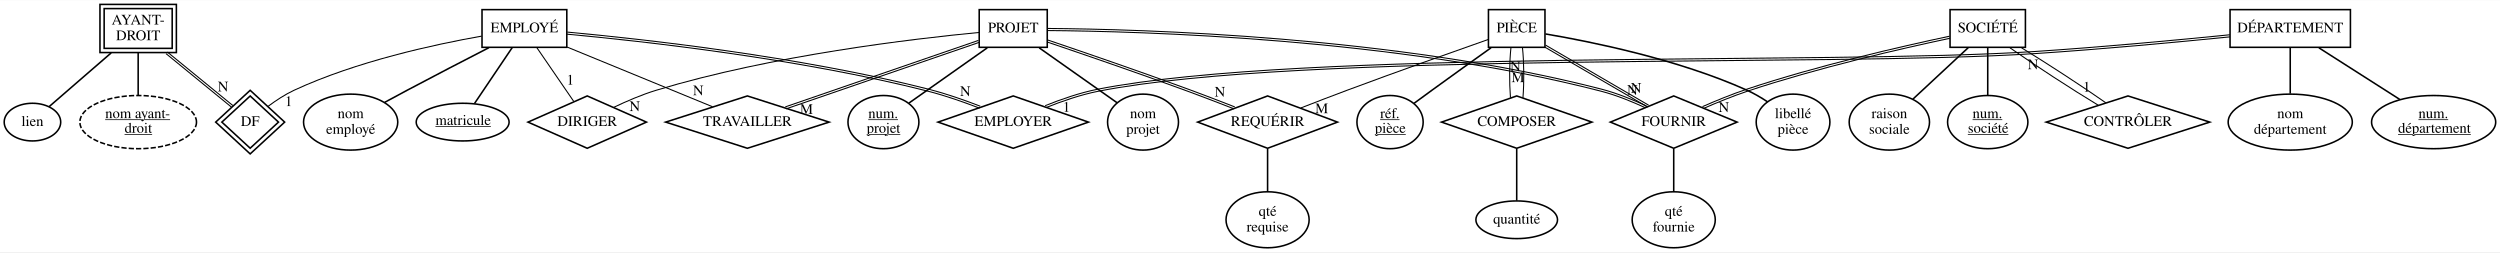
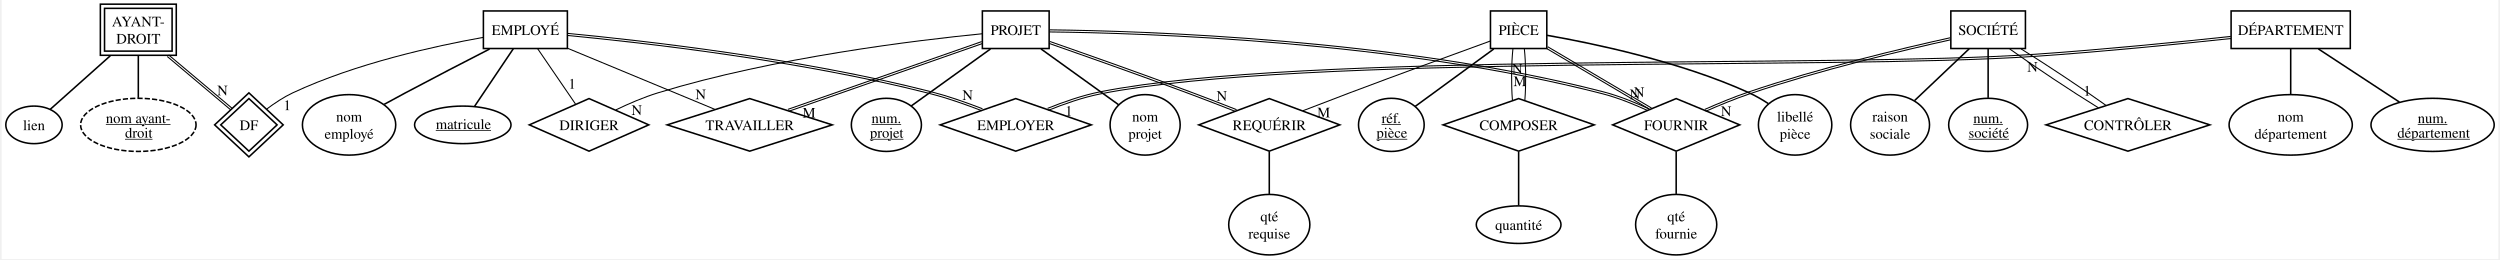
- <svg xmlns="http://www.w3.org/2000/svg" width="2388pt" height="241pt" viewBox="0.00 0.00 2388.40 240.63">
-   <g id="graph0" class="graph" transform="scale(1 1) rotate(0) translate(4 236.63)">
-     <polygon fill="white" stroke="none" points="-4,4 -4,-236.63 2384.4,-236.63 2384.4,4 -4,4" />
+ <svg xmlns="http://www.w3.org/2000/svg" width="2393pt" height="248pt" viewBox="0.00 0.00 2393.04 248.33">
+   <g id="graph0" class="graph" transform="scale(1 1) rotate(0) translate(4 244.33)">
+     <polygon fill="white" stroke="none" points="-4,4 -4,-244.33 2389.04,-244.33 2389.04,4 -4,4" />
    <g id="node1" class="node">
-       <polygon fill="#ffffff" stroke="black" stroke-width="1.5" points="160.5,-228.63 95.5,-228.63 95.5,-190.63 160.5,-190.63 160.5,-228.63" />
-       <polygon fill="none" stroke="black" stroke-width="1.5" points="164.5,-232.63 91.5,-232.63 91.5,-186.63 164.5,-186.63 164.5,-232.63" />
-       <text text-anchor="middle" x="128" y="-213.43" font-family="Times,serif" font-size="14.00">AYANT-</text>
-       <text text-anchor="middle" x="128" y="-198.43" font-family="Times,serif" font-size="14.00">DROIT</text>
+       <polygon fill="#ffffff" stroke="black" stroke-width="1.5" points="159.38,-236.33 94.62,-236.33 94.62,-195.33 159.38,-195.33 159.38,-236.33" />
+       <polygon fill="none" stroke="black" stroke-width="1.5" points="163.38,-240.33 90.62,-240.33 90.62,-191.33 163.38,-191.33 163.38,-240.33" />
+       <text text-anchor="middle" x="127" y="-219.03" font-family="Times,serif" font-size="14.00">AYANT-</text>
+       <text text-anchor="middle" x="127" y="-202.53" font-family="Times,serif" font-size="14.00">DROIT</text>
    </g>
    <g id="node7" class="node">
-       <ellipse fill="#ffffff" stroke="black" stroke-width="1.5" cx="27" cy="-120.18" rx="27" ry="18" />
-       <text text-anchor="middle" x="27" y="-116.48" font-family="Times,serif" font-size="14.00">lien</text>
+       <ellipse fill="#ffffff" stroke="black" stroke-width="1.5" cx="27" cy="-124.65" rx="27" ry="18" />
+       <text text-anchor="middle" x="27" y="-119.6" font-family="Times,serif" font-size="14.00">lien</text>
    </g>
    <g id="edge2" class="edge">
-       <path fill="none" stroke="black" stroke-width="1.5" d="M102.25,-186.34C83.55,-170.14 58.83,-148.74 42.92,-134.97" />
+       <path fill="none" stroke="black" stroke-width="1.5" d="M100.2,-190.93C81.8,-174.52 58.02,-153.32 42.64,-139.6" />
    </g>
    <g id="node13" class="node">
-       <ellipse fill="#ffffff" stroke="black" stroke-width="1.5" stroke-dasharray="5,2" cx="128" cy="-120.18" rx="55.72" ry="25.41" />
-       <text text-anchor="start" x="96.5" y="-123.98" font-family="Times,serif" text-decoration="underline" font-size="14.00">nom ayant-</text>
-       <text text-anchor="start" x="115" y="-109.98" font-family="Times,serif" text-decoration="underline" font-size="14.00">droit</text>
+       <ellipse fill="#ffffff" stroke="black" stroke-width="1.5" stroke-dasharray="5,2" cx="127" cy="-124.65" rx="55.33" ry="25.46" />
+       <text text-anchor="start" x="95.88" y="-126.35" font-family="Times,serif" text-decoration="underline" font-size="14.00">nom ayant-</text>
+       <text text-anchor="start" x="114.25" y="-112.35" font-family="Times,serif" text-decoration="underline" font-size="14.00">droit</text>
    </g>
    <g id="edge1" class="edge">
-       <path fill="none" stroke="black" stroke-width="1.5" d="M128,-186.56C128,-174.22 128,-158.79 128,-146.02" />
+       <path fill="none" stroke="black" stroke-width="1.5" d="M127,-190.93C127,-178.44 127,-163.18 127,-150.55" />
    </g>
    <g id="node25" class="node">
-       <polygon fill="#ffffff" stroke="black" stroke-width="1.5" points="235,-145.14 207.95,-120.18 235,-95.23 262.05,-120.18 235,-145.14" />
-       <polygon fill="none" stroke="black" stroke-width="1.5" points="235,-150.57 202.05,-120.18 235,-89.8 267.95,-120.18 235,-150.57" />
-       <text text-anchor="middle" x="235" y="-116.48" font-family="Times,serif" font-size="14.00">DF</text>
+       <polygon fill="#ffffff" stroke="black" stroke-width="1.5" points="233,-149.85 206,-124.65 233,-99.45 260,-124.65 233,-149.85" />
+       <polygon fill="none" stroke="black" stroke-width="1.5" points="233,-155.33 200.14,-124.65 233,-93.98 265.86,-124.65 233,-155.33" />
+       <text text-anchor="middle" x="233" y="-119.6" font-family="Times,serif" font-size="14.00">DF</text>
    </g>
    <g id="edge23" class="edge">
-       <path fill="none" stroke="#000000" d="M154.64,-185.56C174.33,-169.47 200.32,-148.24 217.18,-134.45" />
-       <path fill="none" stroke="#000000" d="M155.91,-187.11C175.6,-171.02 201.58,-149.78 218.45,-136" />
-       <text text-anchor="middle" x="209.13" y="-149.54" font-family="Times,serif" font-size="14.00">N</text>
+       <path fill="none" stroke="#000000" d="M154.76,-190.16C174.14,-173.86 199.16,-152.82 215.47,-139.1" />
+       <path fill="none" stroke="#000000" d="M156.05,-191.69C175.43,-175.39 200.44,-154.35 216.76,-140.63" />
+       <text text-anchor="middle" x="207.68" y="-152.95" font-family="Times,serif" font-size="14.00">N</text>
    </g>
    <g id="node2" class="node">
-       <polygon fill="#ffffff" stroke="black" stroke-width="1.5" points="1472,-227.63 1418,-227.63 1418,-191.63 1472,-191.63 1472,-227.63" />
-       <text text-anchor="middle" x="1445" y="-205.93" font-family="Times,serif" font-size="14.00">PIÈCE</text>
+       <polygon fill="#ffffff" stroke="black" stroke-width="1.5" points="1477,-233.83 1423,-233.83 1423,-197.83 1477,-197.83 1477,-233.83" />
+       <text text-anchor="middle" x="1450" y="-210.78" font-family="Times,serif" font-size="14.00">PIÈCE</text>
    </g>
    <g id="node8" class="node">
-       <ellipse fill="#ffffff" stroke="black" stroke-width="1.5" cx="1709" cy="-120.18" rx="35.21" ry="26.74" />
-       <text text-anchor="middle" x="1709" y="-123.98" font-family="Times,serif" font-size="14.00">libellé</text>
-       <text text-anchor="middle" x="1709" y="-108.98" font-family="Times,serif" font-size="14.00">pièce</text>
+       <ellipse fill="#ffffff" stroke="black" stroke-width="1.5" cx="1715" cy="-124.65" rx="35.18" ry="28.99" />
+       <text text-anchor="middle" x="1715" y="-127.85" font-family="Times,serif" font-size="14.00">libellé</text>
+       <text text-anchor="middle" x="1715" y="-111.35" font-family="Times,serif" font-size="14.00">pièce</text>
    </g>
    <g id="edge8" class="edge">
-       <path fill="none" stroke="black" stroke-width="1.5" d="M1472.39,-204.42C1515,-197.22 1599.11,-180.35 1665,-150.63 1671.7,-147.61 1678.51,-143.6 1684.71,-139.51" />
+       <path fill="none" stroke="black" stroke-width="1.5" d="M1477.18,-210.5C1519.88,-203.04 1604.67,-185.6 1671,-155.33 1677.2,-152.5 1683.5,-148.82 1689.31,-145.03" />
    </g>
    <g id="node14" class="node">
-       <ellipse fill="#ffffff" stroke="black" stroke-width="1.5" cx="1324" cy="-120.18" rx="31.64" ry="25.41" />
-       <text text-anchor="start" x="1314.5" y="-123.98" font-family="Times,serif" text-decoration="underline" font-size="14.00">réf.</text>
-       <text text-anchor="start" x="1309.5" y="-109.98" font-family="Times,serif" text-decoration="underline" font-size="14.00">pièce</text>
+       <ellipse fill="#ffffff" stroke="black" stroke-width="1.5" cx="1328" cy="-124.65" rx="31.47" ry="25.46" />
+       <text text-anchor="start" x="1318.62" y="-126.35" font-family="Times,serif" text-decoration="underline" font-size="14.00">réf.</text>
+       <text text-anchor="start" x="1313.75" y="-112.35" font-family="Times,serif" text-decoration="underline" font-size="14.00">pièce</text>
    </g>
    <g id="edge7" class="edge">
-       <path fill="none" stroke="black" stroke-width="1.5" d="M1420.48,-191.2C1404.39,-179.73 1382.89,-164.35 1364,-150.63 1358.42,-146.58 1352.42,-142.18 1346.81,-138.05" />
+       <path fill="none" stroke="black" stroke-width="1.5" d="M1426.19,-197.42C1404.41,-181.51 1372.42,-158.12 1350.93,-142.41" />
    </g>
    <g id="node23" class="node">
-       <polygon fill="#ffffff" stroke="black" stroke-width="1.5" points="1207,-145.18 1140.21,-120.18 1207,-95.18 1273.79,-120.18 1207,-145.18" />
-       <text text-anchor="middle" x="1207" y="-116.48" font-family="Times,serif" font-size="14.00">REQUÉRIR</text>
+       <polygon fill="#ffffff" stroke="black" stroke-width="1.5" points="1211,-149.85 1143.44,-124.65 1211,-99.45 1278.56,-124.65 1211,-149.85" />
+       <text text-anchor="middle" x="1211" y="-119.6" font-family="Times,serif" font-size="14.00">REQUÉRIR</text>
    </g>
    <g id="edge21" class="edge">
-       <path fill="none" stroke="#000000" d="M1417.69,-199.09C1385.43,-187.77 1330.17,-168.21 1283,-150.63 1268.41,-145.19 1252.33,-138.99 1238.73,-133.69" />
-       <text text-anchor="middle" x="1258.69" y="-128.69" font-family="Times,serif" font-size="14.00">M</text>
+       <path fill="none" stroke="#000000" d="M1422.72,-204.96C1390.48,-193.26 1335.25,-173.11 1288,-155.33 1273.25,-149.78 1256.96,-143.52 1243.18,-138.18" />
+       <text text-anchor="middle" x="1263.13" y="-131.79" font-family="Times,serif" font-size="14.00">M</text>
    </g>
    <g id="node24" class="node">
-       <polygon fill="#ffffff" stroke="black" stroke-width="1.5" points="1445,-145.18 1373.15,-120.18 1445,-95.18 1516.85,-120.18 1445,-145.18" />
-       <text text-anchor="middle" x="1445" y="-116.48" font-family="Times,serif" font-size="14.00">COMPOSER</text>
+       <polygon fill="#ffffff" stroke="black" stroke-width="1.5" points="1450,-149.85 1377.58,-124.65 1450,-99.45 1522.42,-124.65 1450,-149.85" />
+       <text text-anchor="middle" x="1450" y="-119.6" font-family="Times,serif" font-size="14.00">COMPOSER</text>
    </g>
    <g id="edge22" class="edge">
-       <path fill="none" stroke="#000000" d="M1439.5,-191.35C1438.01,-177.62 1437.85,-158.3 1439.03,-143.41" />
-       <text text-anchor="middle" x="1446.23" y="-158.37" font-family="Times,serif" font-size="14.00">M</text>
+       <path fill="none" stroke="#000000" d="M1444.54,-197.63C1443.01,-183.56 1442.84,-163.55 1444.04,-148.2" />
+       <text text-anchor="middle" x="1451.25" y="-161.8" font-family="Times,serif" font-size="14.00">M</text>
    </g>
    <g id="node26" class="node">
-       <polygon fill="#ffffff" stroke="black" stroke-width="1.5" points="1595,-145.18 1534.45,-120.18 1595,-95.18 1655.55,-120.18 1595,-145.18" />
-       <text text-anchor="middle" x="1595" y="-116.48" font-family="Times,serif" font-size="14.00">FOURNIR</text>
+       <polygon fill="#ffffff" stroke="black" stroke-width="1.5" points="1601,-149.85 1540.11,-124.65 1601,-99.45 1661.89,-124.65 1601,-149.85" />
+       <text text-anchor="middle" x="1601" y="-119.6" font-family="Times,serif" font-size="14.00">FOURNIR</text>
    </g>
    <g id="edge27" class="edge">
-       <path fill="none" stroke="#000000" d="M1471.66,-191.93C1499.69,-175.59 1543.02,-150.33 1570.02,-134.59" />
-       <path fill="none" stroke="#000000" d="M1472.67,-193.66C1500.7,-177.32 1544.02,-152.06 1571.03,-136.32" />
-       <text text-anchor="middle" x="1559.12" y="-148.19" font-family="Times,serif" font-size="14.00">N</text>
+       <path fill="none" stroke="#000000" d="M1476.84,-197.82C1505.22,-181.05 1549.2,-155.09 1576.34,-139.06" />
+       <path fill="none" stroke="#000000" d="M1477.85,-199.54C1506.24,-182.78 1550.21,-156.81 1577.36,-140.78" />
+       <text text-anchor="middle" x="1565.54" y="-151.36" font-family="Times,serif" font-size="14.00">N</text>
    </g>
    <g id="node3" class="node">
-       <polygon fill="#ffffff" stroke="black" stroke-width="1.5" points="537.5,-227.63 456.5,-227.63 456.5,-191.63 537.5,-191.63 537.5,-227.63" />
-       <text text-anchor="middle" x="497" y="-205.93" font-family="Times,serif" font-size="14.00">EMPLOYÉ</text>
+       <polygon fill="#ffffff" stroke="black" stroke-width="1.5" points="538.25,-233.83 457.75,-233.83 457.75,-197.83 538.25,-197.83 538.25,-233.83" />
+       <text text-anchor="middle" x="498" y="-210.78" font-family="Times,serif" font-size="14.00">EMPLOYÉ</text>
    </g>
    <g id="node9" class="node">
-       <ellipse fill="#ffffff" stroke="black" stroke-width="1.5" cx="331" cy="-120.18" rx="45.01" ry="26.74" />
-       <text text-anchor="middle" x="331" y="-123.98" font-family="Times,serif" font-size="14.00">nom</text>
-       <text text-anchor="middle" x="331" y="-108.98" font-family="Times,serif" font-size="14.00">employé</text>
+       <ellipse fill="#ffffff" stroke="black" stroke-width="1.5" cx="329" cy="-124.65" rx="44.72" ry="28.99" />
+       <text text-anchor="middle" x="329" y="-127.85" font-family="Times,serif" font-size="14.00">nom</text>
+       <text text-anchor="middle" x="329" y="-111.35" font-family="Times,serif" font-size="14.00">employé</text>
    </g>
    <g id="edge4" class="edge">
-       <path fill="none" stroke="black" stroke-width="1.5" d="M463.08,-191.3C440.82,-179.87 411.1,-164.5 385,-150.63 378.02,-146.92 370.57,-142.9 363.49,-139.05" />
+       <path fill="none" stroke="black" stroke-width="1.5" d="M463.67,-197.34C440.75,-185.61 409.98,-169.71 383,-155.33 376.39,-151.8 369.36,-147.99 362.63,-144.3" />
    </g>
    <g id="node15" class="node">
-       <ellipse fill="#ffffff" stroke="black" stroke-width="1.5" cx="438" cy="-120.18" rx="44.39" ry="18" />
-       <text text-anchor="start" x="412" y="-117.48" font-family="Times,serif" text-decoration="underline" font-size="14.00">matricule</text>
+       <ellipse fill="#ffffff" stroke="black" stroke-width="1.5" cx="438" cy="-124.65" rx="46.23" ry="18" />
+       <text text-anchor="start" x="412.12" y="-120.6" font-family="Times,serif" text-decoration="underline" font-size="14.00">matricule</text>
    </g>
    <g id="edge3" class="edge">
-       <path fill="none" stroke="black" stroke-width="1.5" d="M485.34,-191.35C474.87,-175.82 459.58,-153.16 449.23,-137.83" />
+       <path fill="none" stroke="black" stroke-width="1.5" d="M486.43,-197.63C475.74,-181.74 459.95,-158.27 449.33,-142.49" />
    </g>
    <g id="node22" class="node">
-       <polygon fill="#ffffff" stroke="black" stroke-width="1.5" points="557,-145.18 500.42,-120.18 557,-95.18 613.58,-120.18 557,-145.18" />
-       <text text-anchor="middle" x="557" y="-116.48" font-family="Times,serif" font-size="14.00">DIRIGER</text>
+       <polygon fill="#ffffff" stroke="black" stroke-width="1.5" points="559,-149.85 501.75,-124.65 559,-99.45 616.25,-124.65 559,-149.85" />
+       <text text-anchor="middle" x="559" y="-119.6" font-family="Times,serif" font-size="14.00">DIRIGER</text>
    </g>
    <g id="edge17" class="edge">
-       <path fill="none" stroke="#000000" d="M508.85,-191.35C519.03,-176.52 533.67,-155.18 544.13,-139.94" />
-       <text text-anchor="middle" x="540.85" y="-155.97" font-family="Times,serif" font-size="14.00">1</text>
+       <path fill="none" stroke="#000000" d="M509.76,-197.63C520.15,-182.45 535.27,-160.35 546.01,-144.65" />
+       <text text-anchor="middle" x="542.75" y="-159.33" font-family="Times,serif" font-size="14.00">1</text>
    </g>
    <g id="edge18" class="edge">
-       <path fill="none" stroke="#000000" d="M456.19,-202.33C410.87,-194.33 336.29,-178.15 277,-150.63 268.28,-146.58 259.44,-140.71 252.14,-135.27" />
-       <text text-anchor="middle" x="271.75" y="-135.49" font-family="Times,serif" font-size="14.00">1</text>
+       <path fill="none" stroke="#000000" d="M457.44,-208.47C411.58,-200.28 335.42,-183.62 275,-155.33 266.27,-151.24 257.43,-145.32 250.13,-139.84" />
+       <text text-anchor="middle" x="269.72" y="-138.78" font-family="Times,serif" font-size="14.00">1</text>
    </g>
    <g id="node27" class="node">
-       <polygon fill="#ffffff" stroke="black" stroke-width="1.5" points="964,-145.18 892.15,-120.18 964,-95.18 1035.85,-120.18 964,-145.18" />
-       <text text-anchor="middle" x="964" y="-116.48" font-family="Times,serif" font-size="14.00">EMPLOYER</text>
+       <polygon fill="#ffffff" stroke="black" stroke-width="1.5" points="968,-149.85 895.58,-124.65 968,-99.45 1040.42,-124.65 968,-149.85" />
+       <text text-anchor="middle" x="968" y="-119.6" font-family="Times,serif" font-size="14.00">EMPLOYER</text>
    </g>
    <g id="edge24" class="edge">
-       <path fill="none" stroke="#000000" d="M537.72,-204.2C608.72,-197.63 759.25,-181.06 882.75,-149.66 899.2,-145.48 917.07,-139.19 931.78,-133.5" />
-       <path fill="none" stroke="#000000" d="M537.91,-206.19C608.94,-199.62 759.47,-183.05 883.25,-151.6 899.86,-147.37 917.74,-141.07 932.5,-135.37" />
-       <text text-anchor="middle" x="918.23" y="-145.1" font-family="Times,serif" font-size="14.00">N</text>
+       <path fill="none" stroke="#000000" d="M538.48,-210.31C609.8,-203.54 761.99,-186.42 886.75,-154.36 903.06,-150.17 920.76,-143.9 935.39,-138.21" />
+       <path fill="none" stroke="#000000" d="M538.67,-212.3C610.02,-205.52 762.21,-188.41 887.25,-156.29 903.73,-152.06 921.43,-145.78 936.12,-140.08" />
+       <text text-anchor="middle" x="921.87" y="-148.49" font-family="Times,serif" font-size="14.00">N</text>
    </g>
    <g id="node28" class="node">
-       <polygon fill="#ffffff" stroke="black" stroke-width="1.5" points="710,-145.18 631.91,-120.18 710,-95.18 788.09,-120.18 710,-145.18" />
-       <text text-anchor="middle" x="710" y="-116.48" font-family="Times,serif" font-size="14.00">TRAVAILLER</text>
+       <polygon fill="#ffffff" stroke="black" stroke-width="1.5" points="713,-149.85 633.91,-124.65 713,-99.45 792.09,-124.65 713,-149.85" />
+       <text text-anchor="middle" x="713" y="-119.6" font-family="Times,serif" font-size="14.00">TRAVAILLER</text>
    </g>
    <g id="edge29" class="edge">
-       <path fill="none" stroke="#000000" d="M537.82,-191.87C578.16,-175.31 639.14,-150.27 676.67,-134.87" />
-       <text text-anchor="middle" x="663.11" y="-145.87" font-family="Times,serif" font-size="14.00">N</text>
+       <path fill="none" stroke="#000000" d="M538.69,-197.95C579.48,-181.03 641.51,-155.3 679.53,-139.54" />
+       <text text-anchor="middle" x="666.03" y="-149.24" font-family="Times,serif" font-size="14.00">N</text>
    </g>
    <g id="node4" class="node">
-       <polygon fill="#ffffff" stroke="black" stroke-width="1.5" points="996.5,-227.63 931.5,-227.63 931.5,-191.63 996.5,-191.63 996.5,-227.63" />
-       <text text-anchor="middle" x="964" y="-205.93" font-family="Times,serif" font-size="14.00">PROJET</text>
+       <polygon fill="#ffffff" stroke="black" stroke-width="1.5" points="1000,-233.83 936,-233.83 936,-197.83 1000,-197.83 1000,-233.83" />
+       <text text-anchor="middle" x="968" y="-210.78" font-family="Times,serif" font-size="14.00">PROJET</text>
    </g>
    <g id="node10" class="node">
-       <ellipse fill="#ffffff" stroke="black" stroke-width="1.5" cx="1088" cy="-120.18" rx="33.88" ry="26.74" />
-       <text text-anchor="middle" x="1088" y="-123.98" font-family="Times,serif" font-size="14.00">nom</text>
-       <text text-anchor="middle" x="1088" y="-108.98" font-family="Times,serif" font-size="14.00">projet</text>
+       <ellipse fill="#ffffff" stroke="black" stroke-width="1.5" cx="1092" cy="-124.65" rx="33.59" ry="28.99" />
+       <text text-anchor="middle" x="1092" y="-127.85" font-family="Times,serif" font-size="14.00">nom</text>
+       <text text-anchor="middle" x="1092" y="-111.35" font-family="Times,serif" font-size="14.00">projet</text>
    </g>
    <g id="edge6" class="edge">
-       <path fill="none" stroke="black" stroke-width="1.5" d="M988.8,-191.14C1010.42,-175.89 1041.63,-153.88 1063.25,-138.64" />
+       <path fill="none" stroke="black" stroke-width="1.5" d="M992.2,-197.42C1013.63,-182.01 1044.79,-159.6 1066.58,-143.93" />
    </g>
    <g id="node16" class="node">
-       <ellipse fill="#ffffff" stroke="black" stroke-width="1.5" cx="840" cy="-120.18" rx="33.88" ry="25.41" />
-       <text text-anchor="start" x="825.5" y="-123.98" font-family="Times,serif" text-decoration="underline" font-size="14.00">num.</text>
-       <text text-anchor="start" x="824" y="-109.98" font-family="Times,serif" text-decoration="underline" font-size="14.00">projet</text>
+       <ellipse fill="#ffffff" stroke="black" stroke-width="1.5" cx="844" cy="-124.65" rx="33.59" ry="25.46" />
+       <text text-anchor="start" x="829.75" y="-126.35" font-family="Times,serif" text-decoration="underline" font-size="14.00">num.</text>
+       <text text-anchor="start" x="828.25" y="-112.35" font-family="Times,serif" text-decoration="underline" font-size="14.00">projet</text>
    </g>
    <g id="edge5" class="edge">
-       <path fill="none" stroke="black" stroke-width="1.5" d="M939.2,-191.14C917.44,-175.79 885.96,-153.59 864.33,-138.34" />
+       <path fill="none" stroke="black" stroke-width="1.5" d="M943.8,-197.42C921.81,-181.61 889.56,-158.42 867.72,-142.71" />
    </g>
    <g id="edge30" class="edge">
-       <path fill="none" stroke="#000000" d="M931.41,-205.83C869.99,-199.96 733.35,-184.05 623,-150.63 609.19,-146.45 594.47,-140.08 582.44,-134.34" />
-       <text text-anchor="middle" x="602.44" y="-130.73" font-family="Times,serif" font-size="14.00">N</text>
+       <path fill="none" stroke="#000000" d="M935.69,-211.95C874.13,-205.87 736.25,-189.39 625,-155.33 611.31,-151.13 596.72,-144.79 584.75,-139.04" />
+       <text text-anchor="middle" x="604.75" y="-134.13" font-family="Times,serif" font-size="14.00">N</text>
    </g>
    <g id="edge25" class="edge">
-       <path fill="none" stroke="#000000" d="M996.44,-196.69C1030.2,-185.27 1084.29,-166.72 1130.66,-149.69 1145.25,-144.33 1161.34,-138.14 1174.93,-132.82" />
-       <path fill="none" stroke="#000000" d="M997.08,-198.58C1030.85,-187.16 1084.94,-168.61 1131.34,-151.57 1145.97,-146.2 1162.06,-140.01 1175.66,-134.69" />
-       <text text-anchor="middle" x="1161.48" y="-144.52" font-family="Times,serif" font-size="14.00">N</text>
+       <path fill="none" stroke="#000000" d="M1000.1,-202.65C1033.82,-190.9 1088.1,-171.76 1134.65,-154.39 1149.24,-148.95 1165.32,-142.7 1178.91,-137.35" />
+       <path fill="none" stroke="#000000" d="M1000.76,-204.54C1034.49,-192.78 1088.76,-173.65 1135.35,-156.26 1149.96,-150.81 1166.04,-144.57 1179.65,-139.21" />
+       <text text-anchor="middle" x="1165.5" y="-147.73" font-family="Times,serif" font-size="14.00">N</text>
    </g>
    <g id="edge26" class="edge">
-       <path fill="none" stroke="#000000" d="M996.91,-207.65C1084.46,-206.98 1329.87,-200.35 1525.75,-149.66 1540.12,-145.95 1555.52,-139.63 1568.04,-133.82" />
-       <path fill="none" stroke="#000000" d="M996.92,-209.65C1084.52,-208.98 1329.93,-202.35 1526.25,-151.6 1540.88,-147.8 1556.28,-141.48 1568.88,-135.64" />
-       <text text-anchor="middle" x="1555.49" y="-146.25" font-family="Times,serif" font-size="14.00">N</text>
+       <path fill="none" stroke="#000000" d="M1000.32,-213.72C1087.46,-212.73 1334,-205.27 1530.75,-154.36 1545.44,-150.57 1561.21,-144.11 1573.97,-138.22" />
+       <path fill="none" stroke="#000000" d="M1000.35,-215.72C1087.52,-214.73 1334.06,-207.27 1531.25,-156.29 1546.2,-152.42 1561.96,-145.97 1574.81,-140.04" />
+       <text text-anchor="middle" x="1561.39" y="-149.28" font-family="Times,serif" font-size="14.00">N</text>
    </g>
    <g id="edge20" class="edge">
-       <path fill="none" stroke="#000000" d="M930.73,-198.23C883.21,-181.87 795.73,-151.76 746.26,-134.73" />
-       <path fill="none" stroke="#000000" d="M931.38,-196.34C883.86,-179.98 796.38,-149.86 746.91,-132.83" />
-       <text text-anchor="middle" x="766.48" y="-127.99" font-family="Times,serif" font-size="14.00">M</text>
+       <path fill="none" stroke="#000000" d="M935.37,-204.48C887.93,-187.89 799.63,-157.01 749.65,-139.53" />
+       <path fill="none" stroke="#000000" d="M936.03,-202.59C888.59,-186 800.29,-155.12 750.31,-137.64" />
+       <text text-anchor="middle" x="769.88" y="-131.54" font-family="Times,serif" font-size="14.00">M</text>
    </g>
    <g id="node5" class="node">
-       <polygon fill="#ffffff" stroke="black" stroke-width="1.5" points="2241.5,-227.63 2126.5,-227.63 2126.5,-191.63 2241.5,-191.63 2241.5,-227.63" />
-       <text text-anchor="middle" x="2184" y="-205.93" font-family="Times,serif" font-size="14.00">DÉPARTEMENT</text>
+       <polygon fill="#ffffff" stroke="black" stroke-width="1.5" points="2247.12,-233.83 2132.88,-233.83 2132.88,-197.83 2247.12,-197.83 2247.12,-233.83" />
+       <text text-anchor="middle" x="2190" y="-210.78" font-family="Times,serif" font-size="14.00">DÉPARTEMENT</text>
    </g>
    <g id="node11" class="node">
-       <ellipse fill="#ffffff" stroke="black" stroke-width="1.5" cx="2184" cy="-120.18" rx="59.29" ry="26.74" />
-       <text text-anchor="middle" x="2184" y="-123.98" font-family="Times,serif" font-size="14.00">nom</text>
-       <text text-anchor="middle" x="2184" y="-108.98" font-family="Times,serif" font-size="14.00">département</text>
+       <ellipse fill="#ffffff" stroke="black" stroke-width="1.5" cx="2190" cy="-124.65" rx="59.04" ry="28.99" />
+       <text text-anchor="middle" x="2190" y="-127.85" font-family="Times,serif" font-size="14.00">nom</text>
+       <text text-anchor="middle" x="2190" y="-111.35" font-family="Times,serif" font-size="14.00">département</text>
    </g>
    <g id="edge12" class="edge">
-       <path fill="none" stroke="black" stroke-width="1.5" d="M2184,-191.35C2184,-178.81 2184,-161.62 2184,-147.39" />
+       <path fill="none" stroke="black" stroke-width="1.5" d="M2190,-197.63C2190,-185.28 2190,-168.36 2190,-154.02" />
    </g>
    <g id="node17" class="node">
-       <ellipse fill="#ffffff" stroke="black" stroke-width="1.5" cx="2321" cy="-120.18" rx="59.29" ry="25.41" />
-       <text text-anchor="start" x="2306.5" y="-123.98" font-family="Times,serif" text-decoration="underline" font-size="14.00">num.</text>
-       <text text-anchor="start" x="2287" y="-109.98" font-family="Times,serif" text-decoration="underline" font-size="14.00">département</text>
+       <ellipse fill="#ffffff" stroke="black" stroke-width="1.5" cx="2326" cy="-124.65" rx="59.04" ry="25.46" />
+       <text text-anchor="start" x="2311.75" y="-126.35" font-family="Times,serif" text-decoration="underline" font-size="14.00">num.</text>
+       <text text-anchor="start" x="2292.25" y="-112.35" font-family="Times,serif" text-decoration="underline" font-size="14.00">département</text>
    </g>
    <g id="edge11" class="edge">
-       <path fill="none" stroke="black" stroke-width="1.5" d="M2211.39,-191.14C2233.73,-176.89 2265.31,-156.73 2288.84,-141.71" />
+       <path fill="none" stroke="black" stroke-width="1.5" d="M2216.55,-197.42C2238.81,-182.82 2270.66,-161.94 2294.26,-146.46" />
    </g>
    <g id="edge16" class="edge">
-       <path fill="none" stroke="#000000" d="M2126.28,-203.61C2076.88,-198.66 2003.78,-191.79 1939.93,-187.63 1741.4,-174.69 1240.33,-190.09 1044.81,-151.61 1027.64,-148.22 1009.41,-141.86 994.53,-135.89" />
-       <path fill="none" stroke="#000000" d="M2126.48,-201.62C2077.07,-196.67 2003.97,-189.79 1940.07,-185.63 1741.34,-172.69 1240.27,-188.09 1045.19,-149.65 1028.3,-146.33 1010.07,-139.97 995.27,-134.03" />
-       <text text-anchor="middle" x="1014.86" y="-130.05" font-family="Times,serif" font-size="14.00">1</text>
+       <path fill="none" stroke="#000000" d="M2132.54,-209.41C2082.95,-204.09 2009.27,-196.7 1944.93,-192.32 1746.22,-178.81 1244.5,-195.06 1048.81,-156.31 1031.63,-152.89 1013.4,-146.48 998.51,-140.47" />
+       <path fill="none" stroke="#000000" d="M2132.76,-207.42C2083.15,-202.1 2009.47,-194.71 1945.07,-190.33 1746.15,-176.81 1244.44,-193.06 1049.19,-154.34 1032.29,-151.01 1014.06,-144.6 999.26,-138.61" />
+       <text text-anchor="middle" x="1018.86" y="-133.33" font-family="Times,serif" font-size="14.00">1</text>
    </g>
    <g id="node6" class="node">
-       <polygon fill="#ffffff" stroke="black" stroke-width="1.5" points="1931,-227.63 1859,-227.63 1859,-191.63 1931,-191.63 1931,-227.63" />
-       <text text-anchor="middle" x="1895" y="-205.93" font-family="Times,serif" font-size="14.00">SOCIÉTÉ</text>
+       <polygon fill="#ffffff" stroke="black" stroke-width="1.5" points="1935.75,-233.83 1864.25,-233.83 1864.25,-197.83 1935.75,-197.83 1935.75,-233.83" />
+       <text text-anchor="middle" x="1900" y="-210.78" font-family="Times,serif" font-size="14.00">SOCIÉTÉ</text>
    </g>
    <g id="node12" class="node">
-       <ellipse fill="#ffffff" stroke="black" stroke-width="1.5" cx="1801" cy="-120.18" rx="38.37" ry="26.74" />
-       <text text-anchor="middle" x="1801" y="-123.98" font-family="Times,serif" font-size="14.00">raison</text>
-       <text text-anchor="middle" x="1801" y="-108.98" font-family="Times,serif" font-size="14.00">sociale</text>
+       <ellipse fill="#ffffff" stroke="black" stroke-width="1.5" cx="1806" cy="-124.65" rx="37.83" ry="28.99" />
+       <text text-anchor="middle" x="1806" y="-127.85" font-family="Times,serif" font-size="14.00">raison</text>
+       <text text-anchor="middle" x="1806" y="-111.35" font-family="Times,serif" font-size="14.00">sociale</text>
    </g>
    <g id="edge10" class="edge">
-       <path fill="none" stroke="black" stroke-width="1.5" d="M1876.43,-191.35C1861.23,-177.22 1839.69,-157.17 1823.51,-142.13" />
+       <path fill="none" stroke="black" stroke-width="1.5" d="M1881.88,-197.63C1866.94,-183.46 1845.65,-163.26 1829.42,-147.87" />
    </g>
    <g id="node18" class="node">
-       <ellipse fill="#ffffff" stroke="black" stroke-width="1.5" cx="1895" cy="-120.18" rx="38.37" ry="25.41" />
-       <text text-anchor="start" x="1880.5" y="-123.98" font-family="Times,serif" text-decoration="underline" font-size="14.00">num.</text>
-       <text text-anchor="start" x="1876" y="-109.98" font-family="Times,serif" text-decoration="underline" font-size="14.00">société</text>
+       <ellipse fill="#ffffff" stroke="black" stroke-width="1.5" cx="1900" cy="-124.65" rx="37.83" ry="25.46" />
+       <text text-anchor="start" x="1885.75" y="-126.35" font-family="Times,serif" text-decoration="underline" font-size="14.00">num.</text>
+       <text text-anchor="start" x="1881.25" y="-112.35" font-family="Times,serif" text-decoration="underline" font-size="14.00">société</text>
    </g>
    <g id="edge9" class="edge">
-       <path fill="none" stroke="black" stroke-width="1.5" d="M1895,-191.35C1895,-178.41 1895,-160.52 1895,-146.04" />
+       <path fill="none" stroke="black" stroke-width="1.5" d="M1900,-197.63C1900,-184.27 1900,-165.55 1900,-150.55" />
    </g>
    <g id="edge28" class="edge">
-       <path fill="none" stroke="#000000" d="M1858.45,-202.22C1812.69,-192.52 1731.95,-174.06 1664.68,-151.58 1650.49,-146.83 1635.2,-140.54 1622.5,-134.98" />
-       <path fill="none" stroke="#000000" d="M1858.87,-200.27C1813.13,-190.57 1732.4,-172.11 1665.32,-149.68 1651.25,-144.98 1635.96,-138.69 1623.3,-133.15" />
-       <text text-anchor="middle" x="1642.89" y="-129.84" font-family="Times,serif" font-size="14.00">N</text>
+       <path fill="none" stroke="#000000" d="M1863.61,-208.13C1818.04,-198.08 1737.67,-179.03 1670.68,-156.27 1656.49,-151.45 1641.2,-145.11 1628.5,-139.51" />
+       <path fill="none" stroke="#000000" d="M1864.04,-206.18C1818.51,-196.13 1738.13,-177.08 1671.32,-154.38 1657.26,-149.6 1641.97,-143.26 1629.31,-137.68" />
+       <text text-anchor="middle" x="1648.9" y="-133.07" font-family="Times,serif" font-size="14.00">N</text>
    </g>
    <g id="node29" class="node">
-       <polygon fill="#ffffff" stroke="black" stroke-width="1.5" points="2029,-145.18 1950.91,-120.18 2029,-95.18 2107.09,-120.18 2029,-145.18" />
-       <text text-anchor="middle" x="2029" y="-116.48" font-family="Times,serif" font-size="14.00">CONTRÔLER</text>
+       <polygon fill="#ffffff" stroke="black" stroke-width="1.5" points="2034,-149.85 1955.51,-124.65 2034,-99.45 2112.49,-124.65 2034,-149.85" />
+       <text text-anchor="middle" x="2034" y="-119.6" font-family="Times,serif" font-size="14.00">CONTRÔLER</text>
    </g>
    <g id="edge19" class="edge">
-       <path fill="none" stroke="#000000" d="M1916.27,-191.14C1939.14,-175.09 1975.3,-151.56 2000.57,-136.31" />
-       <text text-anchor="middle" x="1989.5" y="-149.26" font-family="Times,serif" font-size="14.00">1</text>
+       <path fill="none" stroke="#000000" d="M1920.67,-197.42C1943.58,-181 1980.29,-156.62 2005.8,-140.93" />
+       <text text-anchor="middle" x="1994.87" y="-152.63" font-family="Times,serif" font-size="14.00">1</text>
    </g>
    <g id="node19" class="node">
-       <ellipse fill="#ffffff" stroke="black" stroke-width="1.5" cx="1207" cy="-26.87" rx="39.7" ry="26.74" />
-       <text text-anchor="middle" x="1207" y="-30.67" font-family="Times,serif" font-size="14.00">qté</text>
-       <text text-anchor="middle" x="1207" y="-15.67" font-family="Times,serif" font-size="14.00">requise</text>
+       <ellipse fill="#ffffff" stroke="black" stroke-width="1.5" cx="1211" cy="-28.99" rx="38.89" ry="28.99" />
+       <text text-anchor="middle" x="1211" y="-32.19" font-family="Times,serif" font-size="14.00">qté</text>
+       <text text-anchor="middle" x="1211" y="-15.69" font-family="Times,serif" font-size="14.00">requise</text>
    </g>
    <g id="node20" class="node">
-       <ellipse fill="#ffffff" stroke="black" stroke-width="1.5" cx="1445" cy="-26.87" rx="38.99" ry="18" />
-       <text text-anchor="middle" x="1445" y="-23.17" font-family="Times,serif" font-size="14.00">quantité</text>
+       <ellipse fill="#ffffff" stroke="black" stroke-width="1.5" cx="1450" cy="-28.99" rx="40.6" ry="18" />
+       <text text-anchor="middle" x="1450" y="-23.94" font-family="Times,serif" font-size="14.00">quantité</text>
    </g>
    <g id="node21" class="node">
-       <ellipse fill="#ffffff" stroke="black" stroke-width="1.5" cx="1595" cy="-26.87" rx="39.7" ry="26.74" />
-       <text text-anchor="middle" x="1595" y="-30.67" font-family="Times,serif" font-size="14.00">qté</text>
-       <text text-anchor="middle" x="1595" y="-15.67" font-family="Times,serif" font-size="14.00">fournie</text>
+       <ellipse fill="#ffffff" stroke="black" stroke-width="1.5" cx="1601" cy="-28.99" rx="38.89" ry="28.99" />
+       <text text-anchor="middle" x="1601" y="-32.19" font-family="Times,serif" font-size="14.00">qté</text>
+       <text text-anchor="middle" x="1601" y="-15.69" font-family="Times,serif" font-size="14.00">fournie</text>
    </g>
    <g id="edge13" class="edge">
-       <path fill="none" stroke="#000000" stroke-width="1.5" d="M1207,-94.71C1207,-82.14 1207,-66.81 1207,-54.01" />
+       <path fill="none" stroke="#000000" stroke-width="1.5" d="M1211,-99.05C1211,-86.58 1211,-71.38 1211,-58.42" />
    </g>
    <g id="edge31" class="edge">
-       <path fill="none" stroke="#000000" d="M1450.97,-143.41C1452.15,-158.3 1451.99,-177.62 1450.5,-191.35" />
-       <text text-anchor="middle" x="1443.81" y="-168.81" font-family="Times,serif" font-size="14.00">N</text>
+       <path fill="none" stroke="#000000" d="M1455.96,-148.2C1457.16,-163.55 1456.99,-183.56 1455.46,-197.63" />
+       <text text-anchor="middle" x="1448.77" y="-173.73" font-family="Times,serif" font-size="14.00">N</text>
    </g>
    <g id="edge14" class="edge">
-       <path fill="none" stroke="#000000" stroke-width="1.5" d="M1445,-94.71C1445,-79.08 1445,-59.18 1445,-45.17" />
+       <path fill="none" stroke="#000000" stroke-width="1.5" d="M1450,-99.05C1450,-82.79 1450,-61.87 1450,-47.34" />
    </g>
    <g id="edge15" class="edge">
-       <path fill="none" stroke="#000000" stroke-width="1.5" d="M1595,-94.71C1595,-82.14 1595,-66.81 1595,-54.01" />
+       <path fill="none" stroke="#000000" stroke-width="1.5" d="M1601,-99.05C1601,-86.58 1601,-71.38 1601,-58.42" />
    </g>
    <g id="edge32" class="edge">
-       <path fill="none" stroke="#000000" d="M2007.77,-138.64C1986.05,-153.88 1952.32,-175.89 1927.32,-191.14" />
-       <text text-anchor="middle" x="1938.33" y="-170.74" font-family="Times,serif" font-size="14.00">N</text>
+       <path fill="none" stroke="#000000" d="M2012.96,-143.32C1991.05,-159.01 1956.78,-181.81 1931.64,-197.42" />
+       <text text-anchor="middle" x="1942.51" y="-175.58" font-family="Times,serif" font-size="14.00">N</text>
    </g>
  </g>
</svg>
